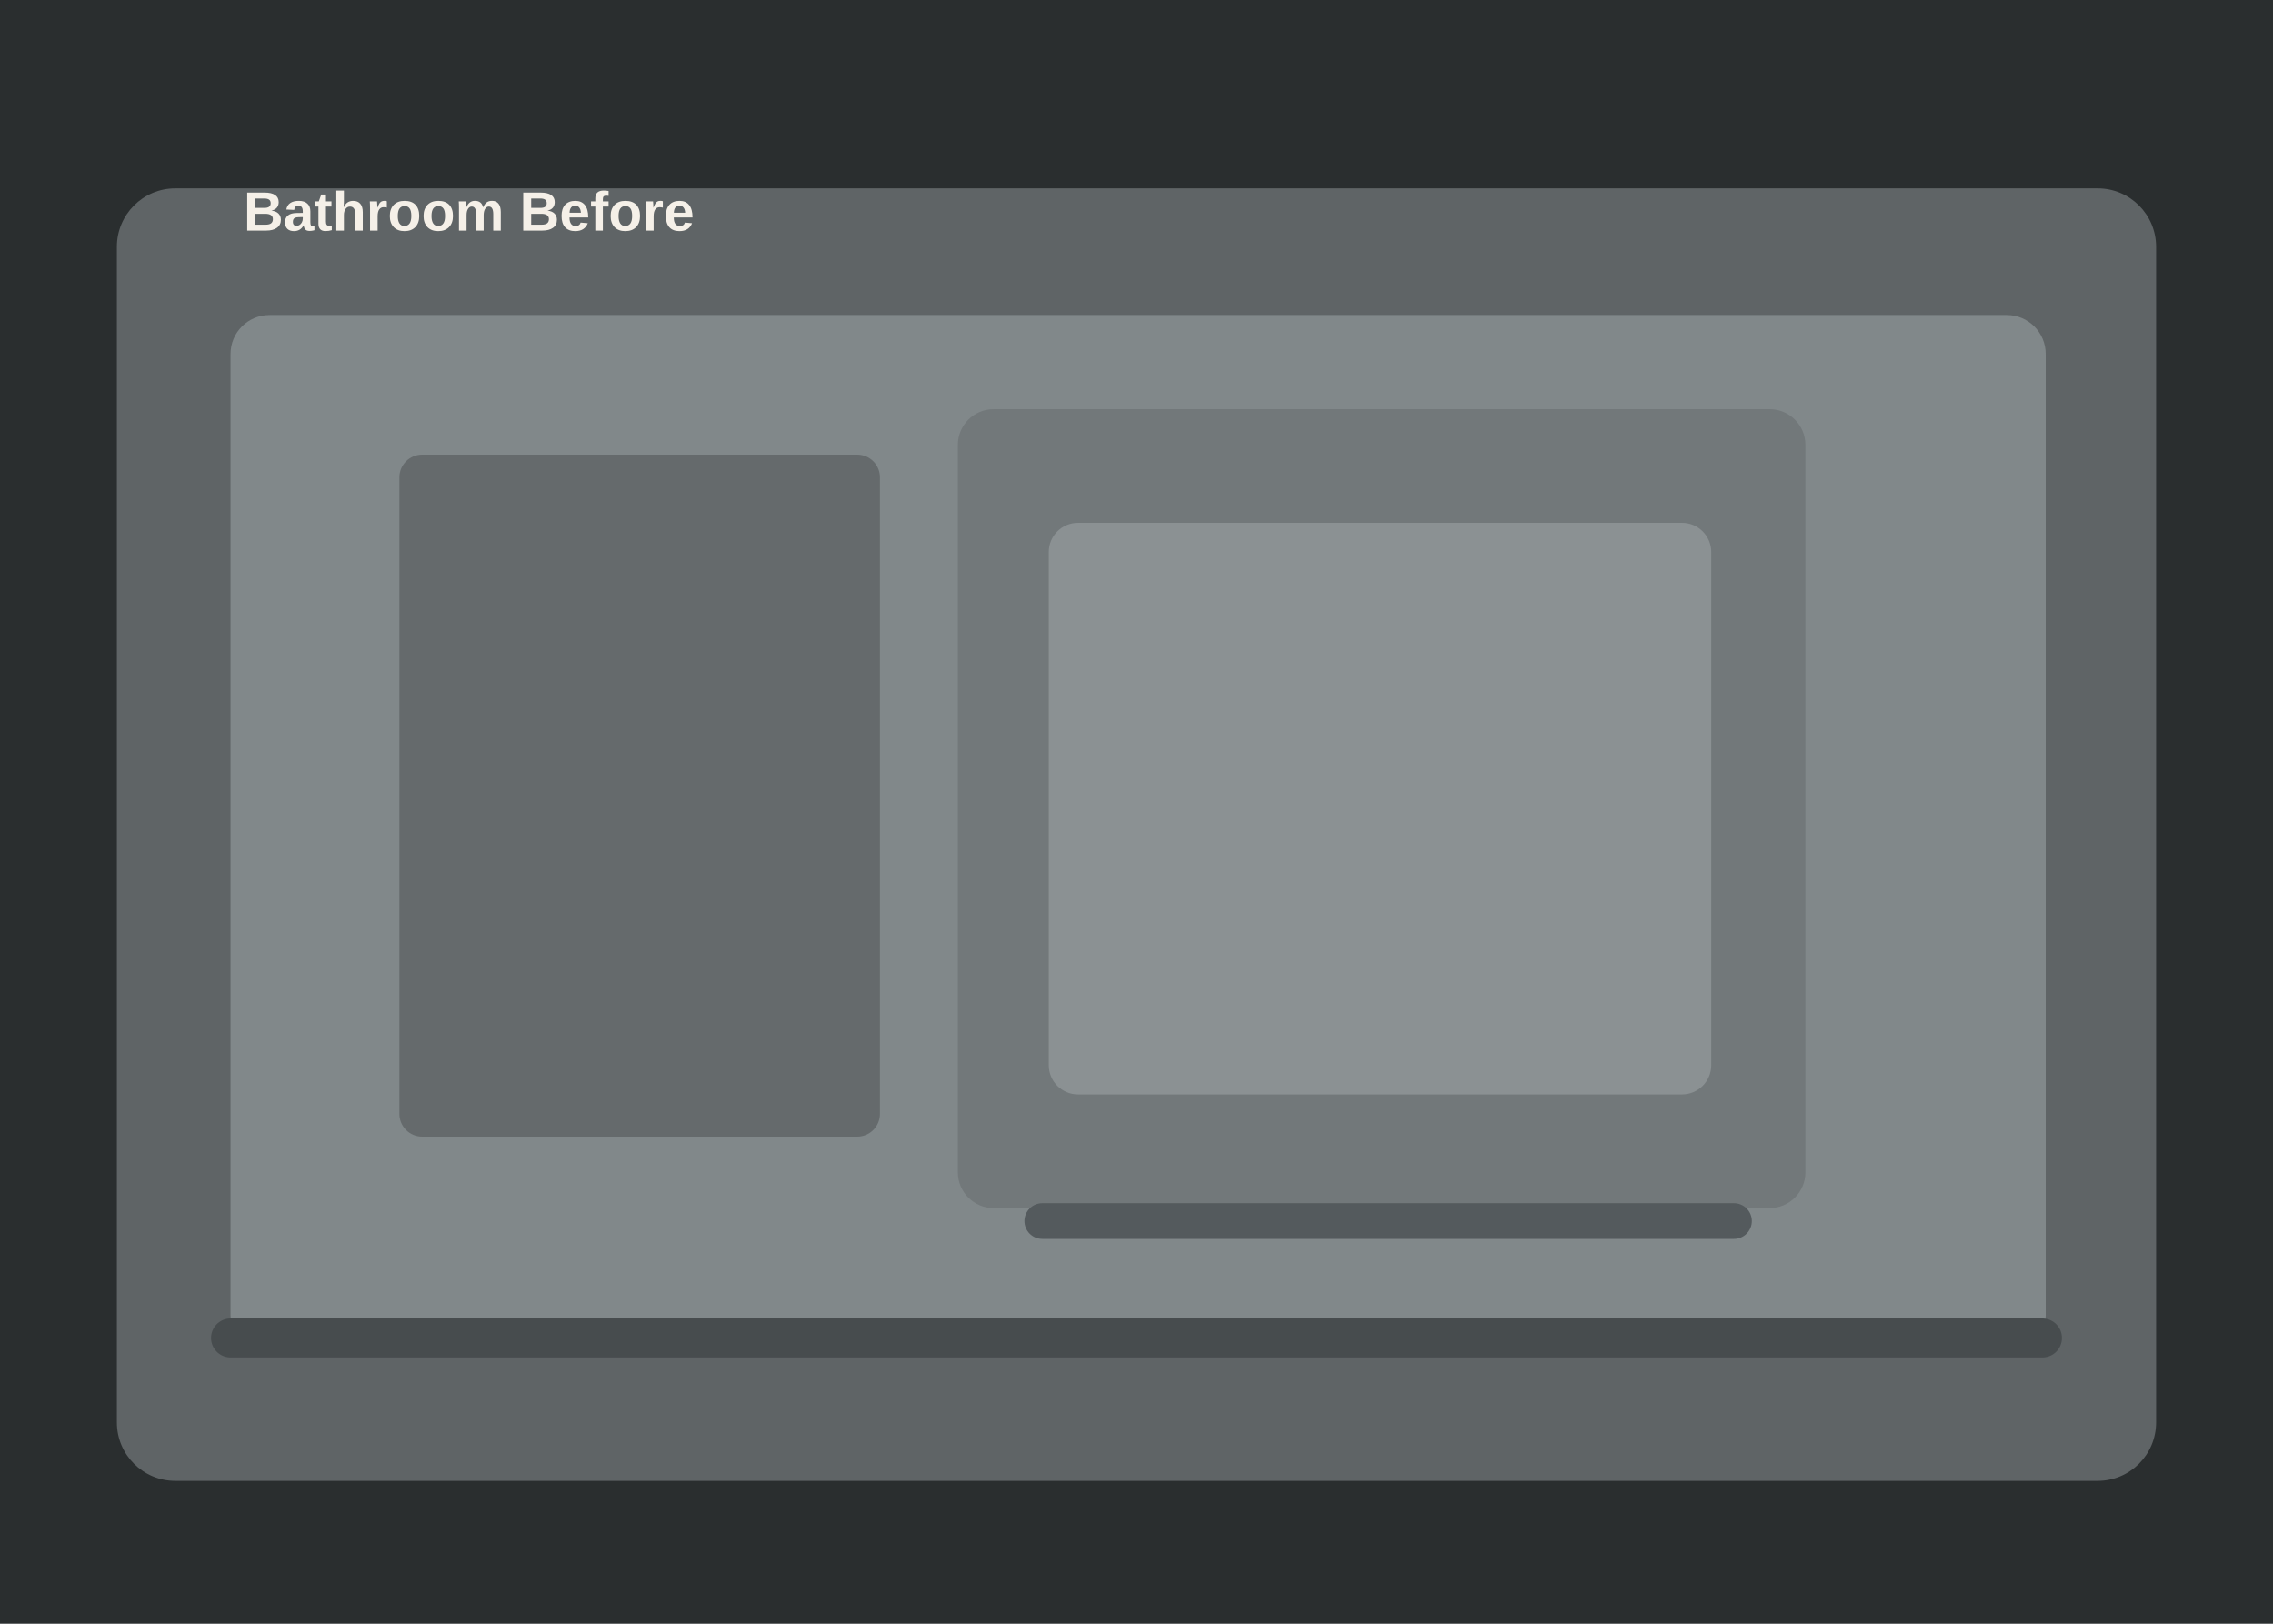
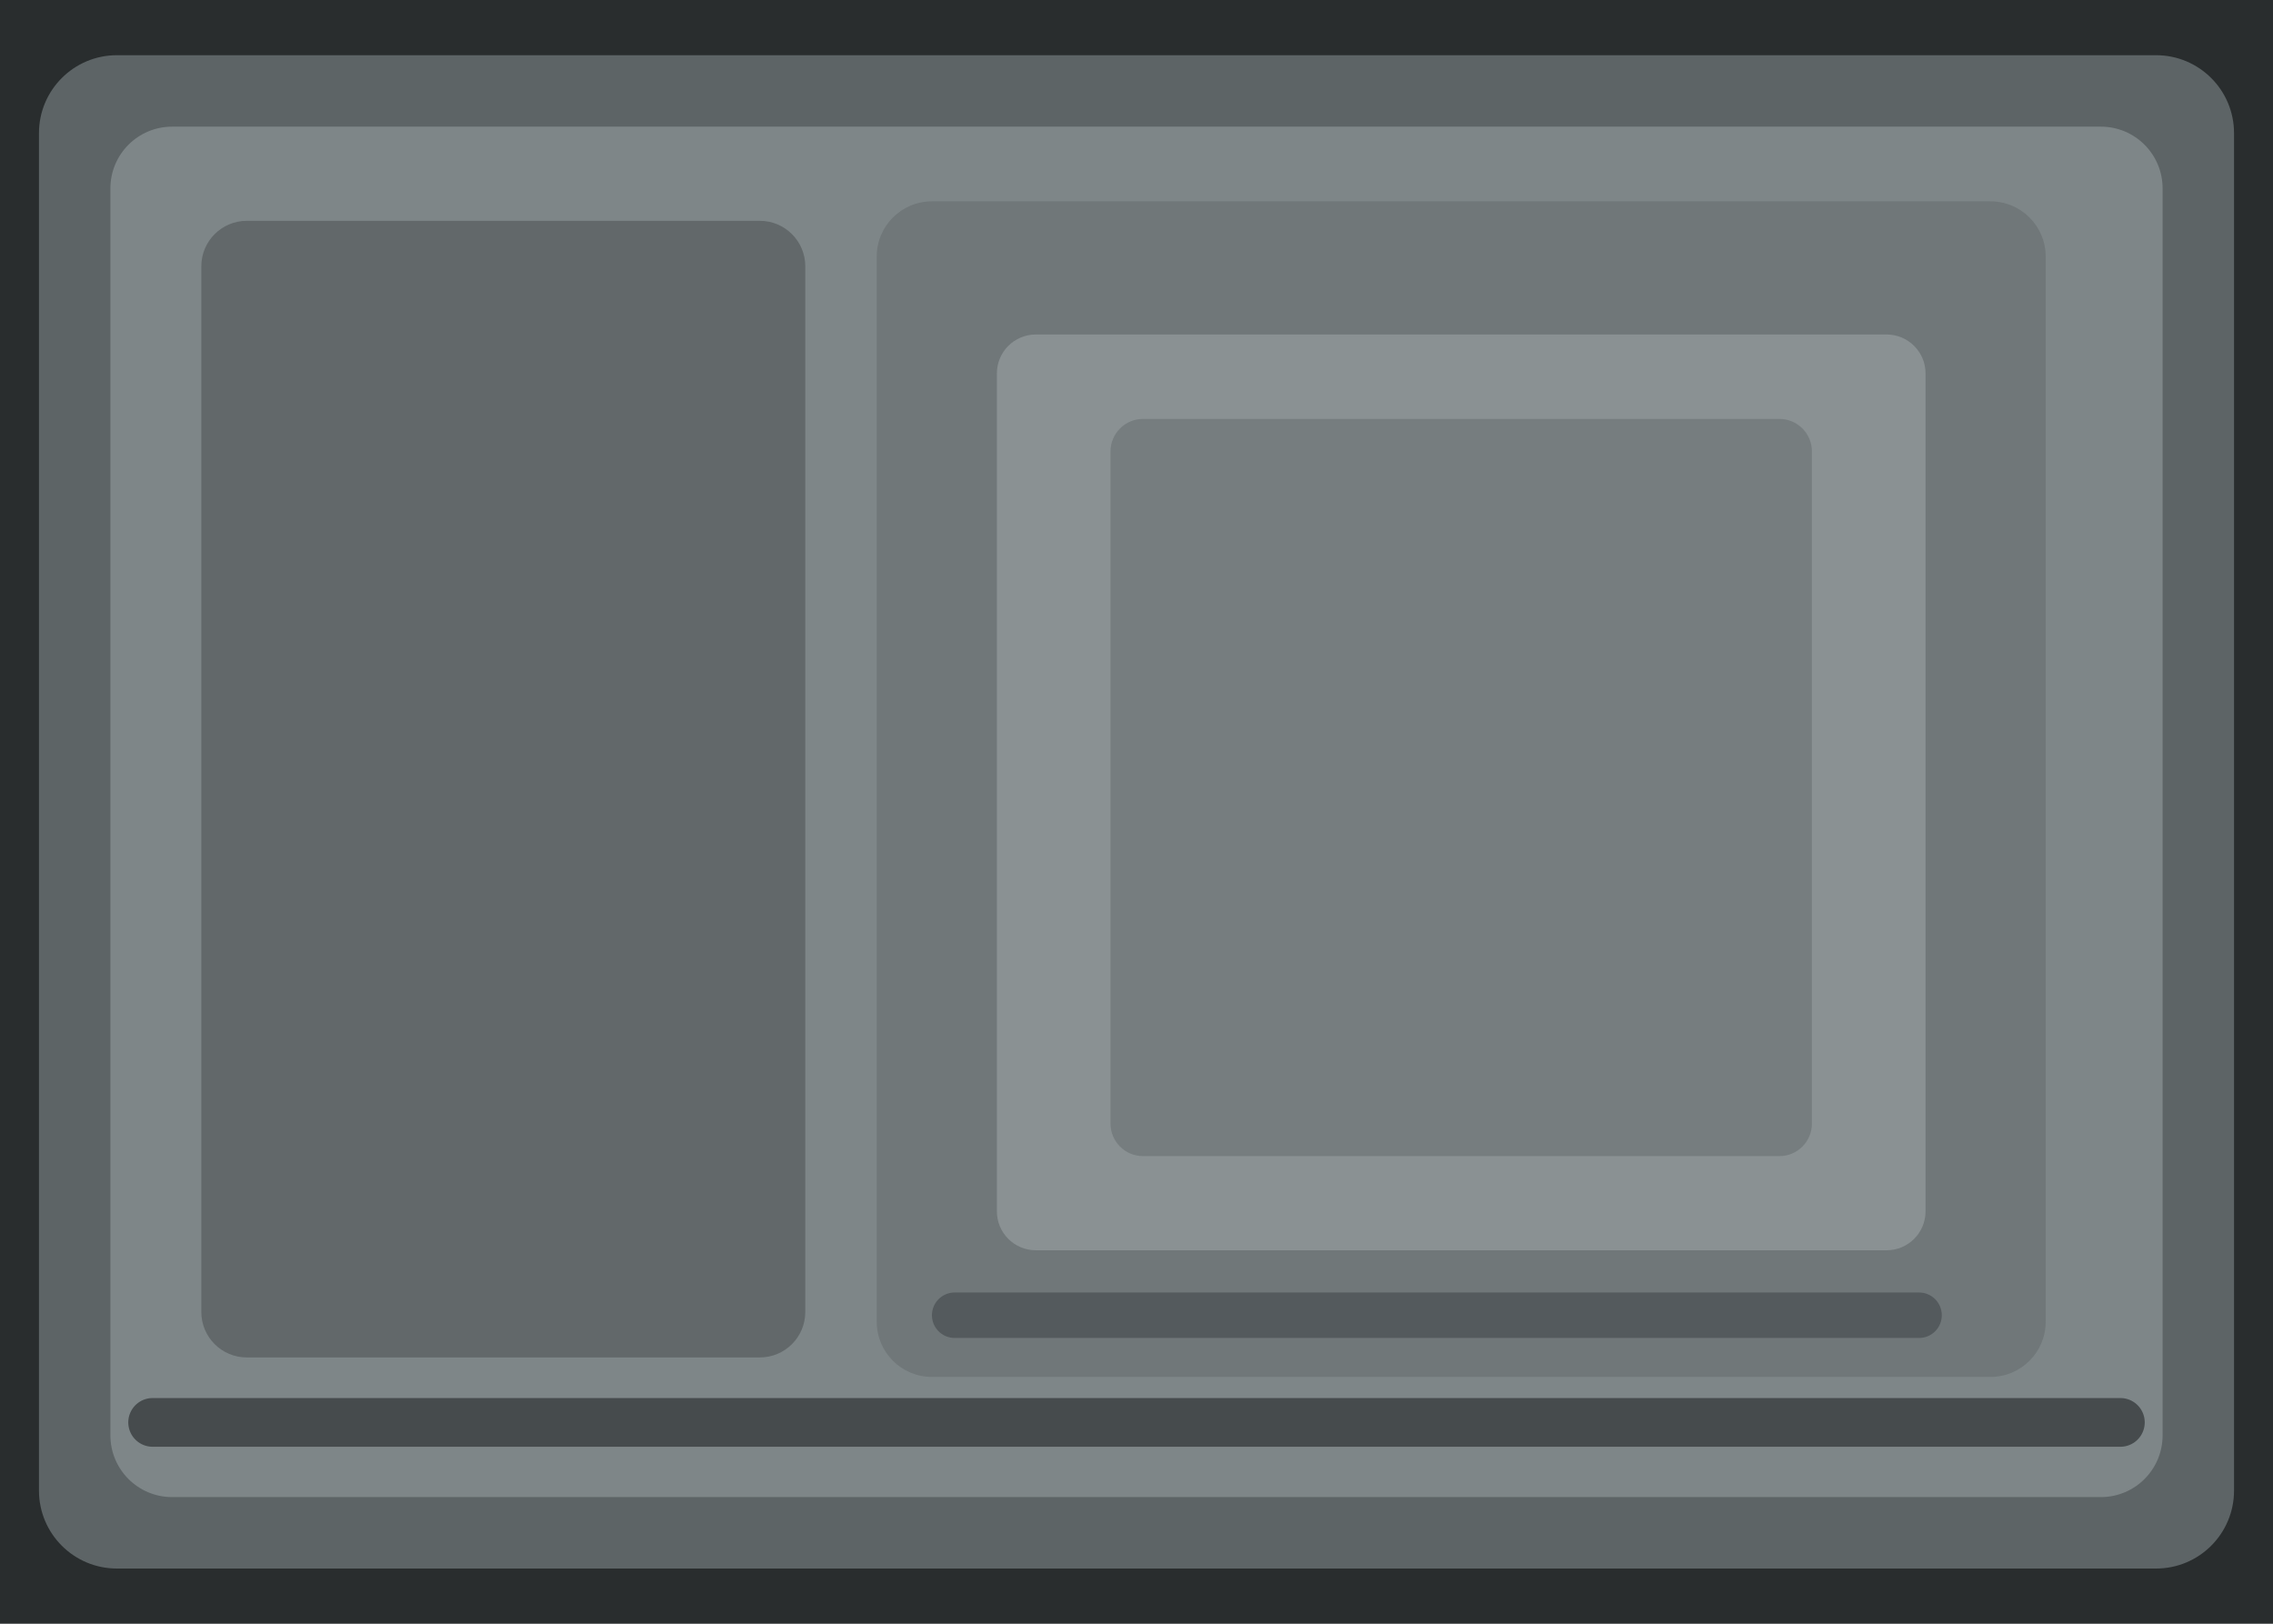
<svg xmlns="http://www.w3.org/2000/svg" width="1400" height="1000" viewBox="0 0 1400 1000" fill="none">
-   <rect width="1400" height="1000" fill="#2A2E2F" />
-   <rect x="72" y="116" width="1256" height="796" rx="36" fill="#5F6466" />
-   <rect x="142" y="194" width="1118" height="640" rx="24" fill="#81888A" />
-   <rect x="246" y="280" width="296" height="420" rx="14" fill="#656A6C" />
-   <rect x="590" y="252" width="522" height="492" rx="22" fill="#72787A" />
-   <rect x="646" y="322" width="408" height="352" rx="18" fill="#8B9193" />
-   <path d="M642 752H1068" stroke="#545A5D" stroke-width="22" stroke-linecap="round" />
-   <path d="M142 824H1258" stroke="#474C4E" stroke-width="24" stroke-linecap="round" />
-   <text x="150" y="142" fill="#F5F0E8" font-family="Sora, Arial, sans-serif" font-size="34" font-weight="700">Bathroom Before</text>
+   <rect width="1400" height="1000" fill="#292D2E" />
+   <rect x="24" y="34" width="1352" height="932" rx="48" fill="#5D6466" />
+   <rect x="68" y="78" width="1264" height="844" rx="38" fill="#7E8688" />
+   <rect x="124" y="136" width="372" height="700" rx="28" fill="#62686A" />
+   <rect x="540" y="124" width="720" height="724" rx="34" fill="#707779" />
+   <rect x="614" y="206" width="572" height="564" rx="24" fill="#8A9193" />
+   <rect x="684" y="258" width="432" height="454" rx="20" fill="#767D7F" />
+   <path d="M588 810H1182" stroke="#545A5D" stroke-width="28" stroke-linecap="round" />
+   <path d="M94 876H1306" stroke="#464B4D" stroke-width="30" stroke-linecap="round" />
</svg>
